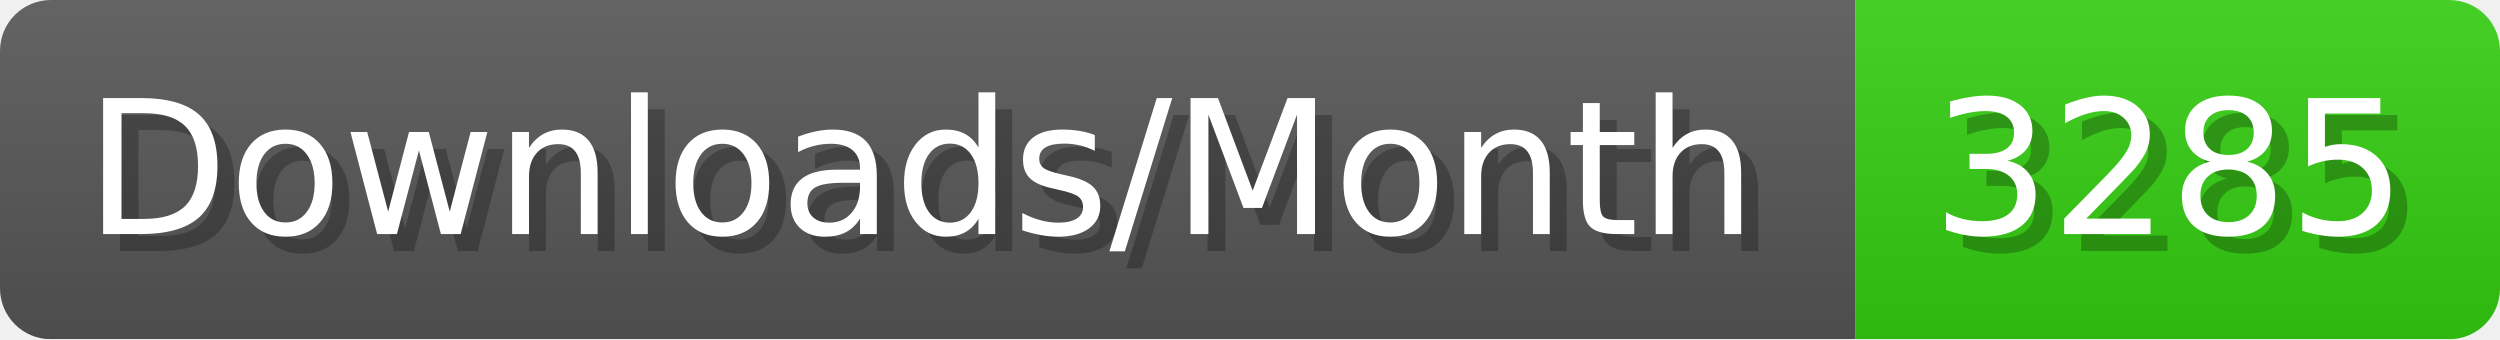
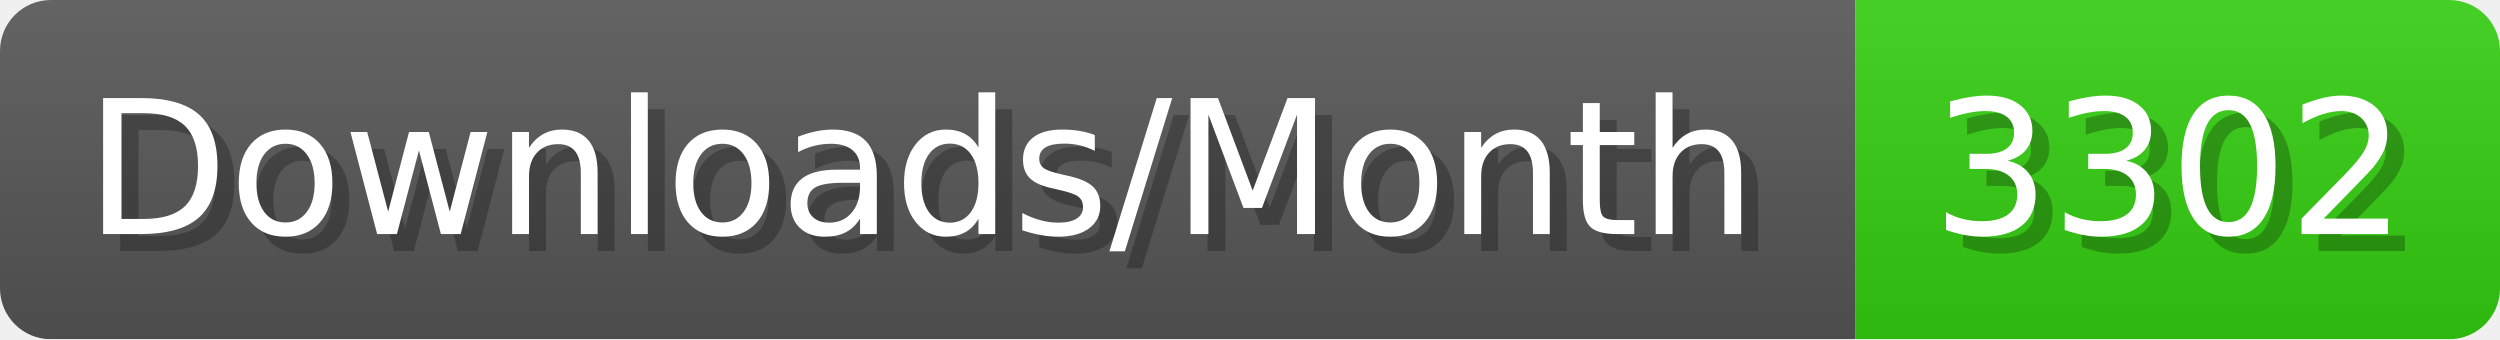
- <svg xmlns="http://www.w3.org/2000/svg" width="147.4" height="20" viewBox="0 0 1474 200" role="img" aria-label="Downloads/Month: 3285">
+ <svg xmlns="http://www.w3.org/2000/svg" width="147.4" height="20" viewBox="0 0 1474 200" role="img" aria-label="Downloads/Month: 3302">
  <linearGradient id="YlXUI" x2="0" y2="100%">
    <stop offset="0" stop-opacity=".1" stop-color="#EEE" />
    <stop offset="1" stop-opacity=".1" />
  </linearGradient>
  <mask id="JHhop">
    <rect width="1474" height="200" rx="30" fill="#FFF" />
  </mask>
  <g mask="url(#JHhop)">
    <rect width="1094" height="200" fill="#555" />
    <rect width="380" height="200" fill="#3C1" x="1094" />
    <rect width="1474" height="200" fill="url(#YlXUI)" />
  </g>
  <g aria-hidden="true" fill="#fff" text-anchor="start" font-family="Verdana,DejaVu Sans,sans-serif" font-size="110">
    <text x="60" y="148" textLength="994" fill="#000" opacity="0.25">Downloads/Month</text>
    <text x="50" y="138" textLength="994">Downloads/Month</text>
-     <text x="1149" y="148" textLength="280" fill="#000" opacity="0.25">3285</text>
-     <text x="1139" y="138" textLength="280">3285</text>
+     <text x="1149" y="148" textLength="280" fill="#000" opacity="0.25">3302</text>
+     <text x="1139" y="138" textLength="280">3302</text>
  </g>
</svg>
